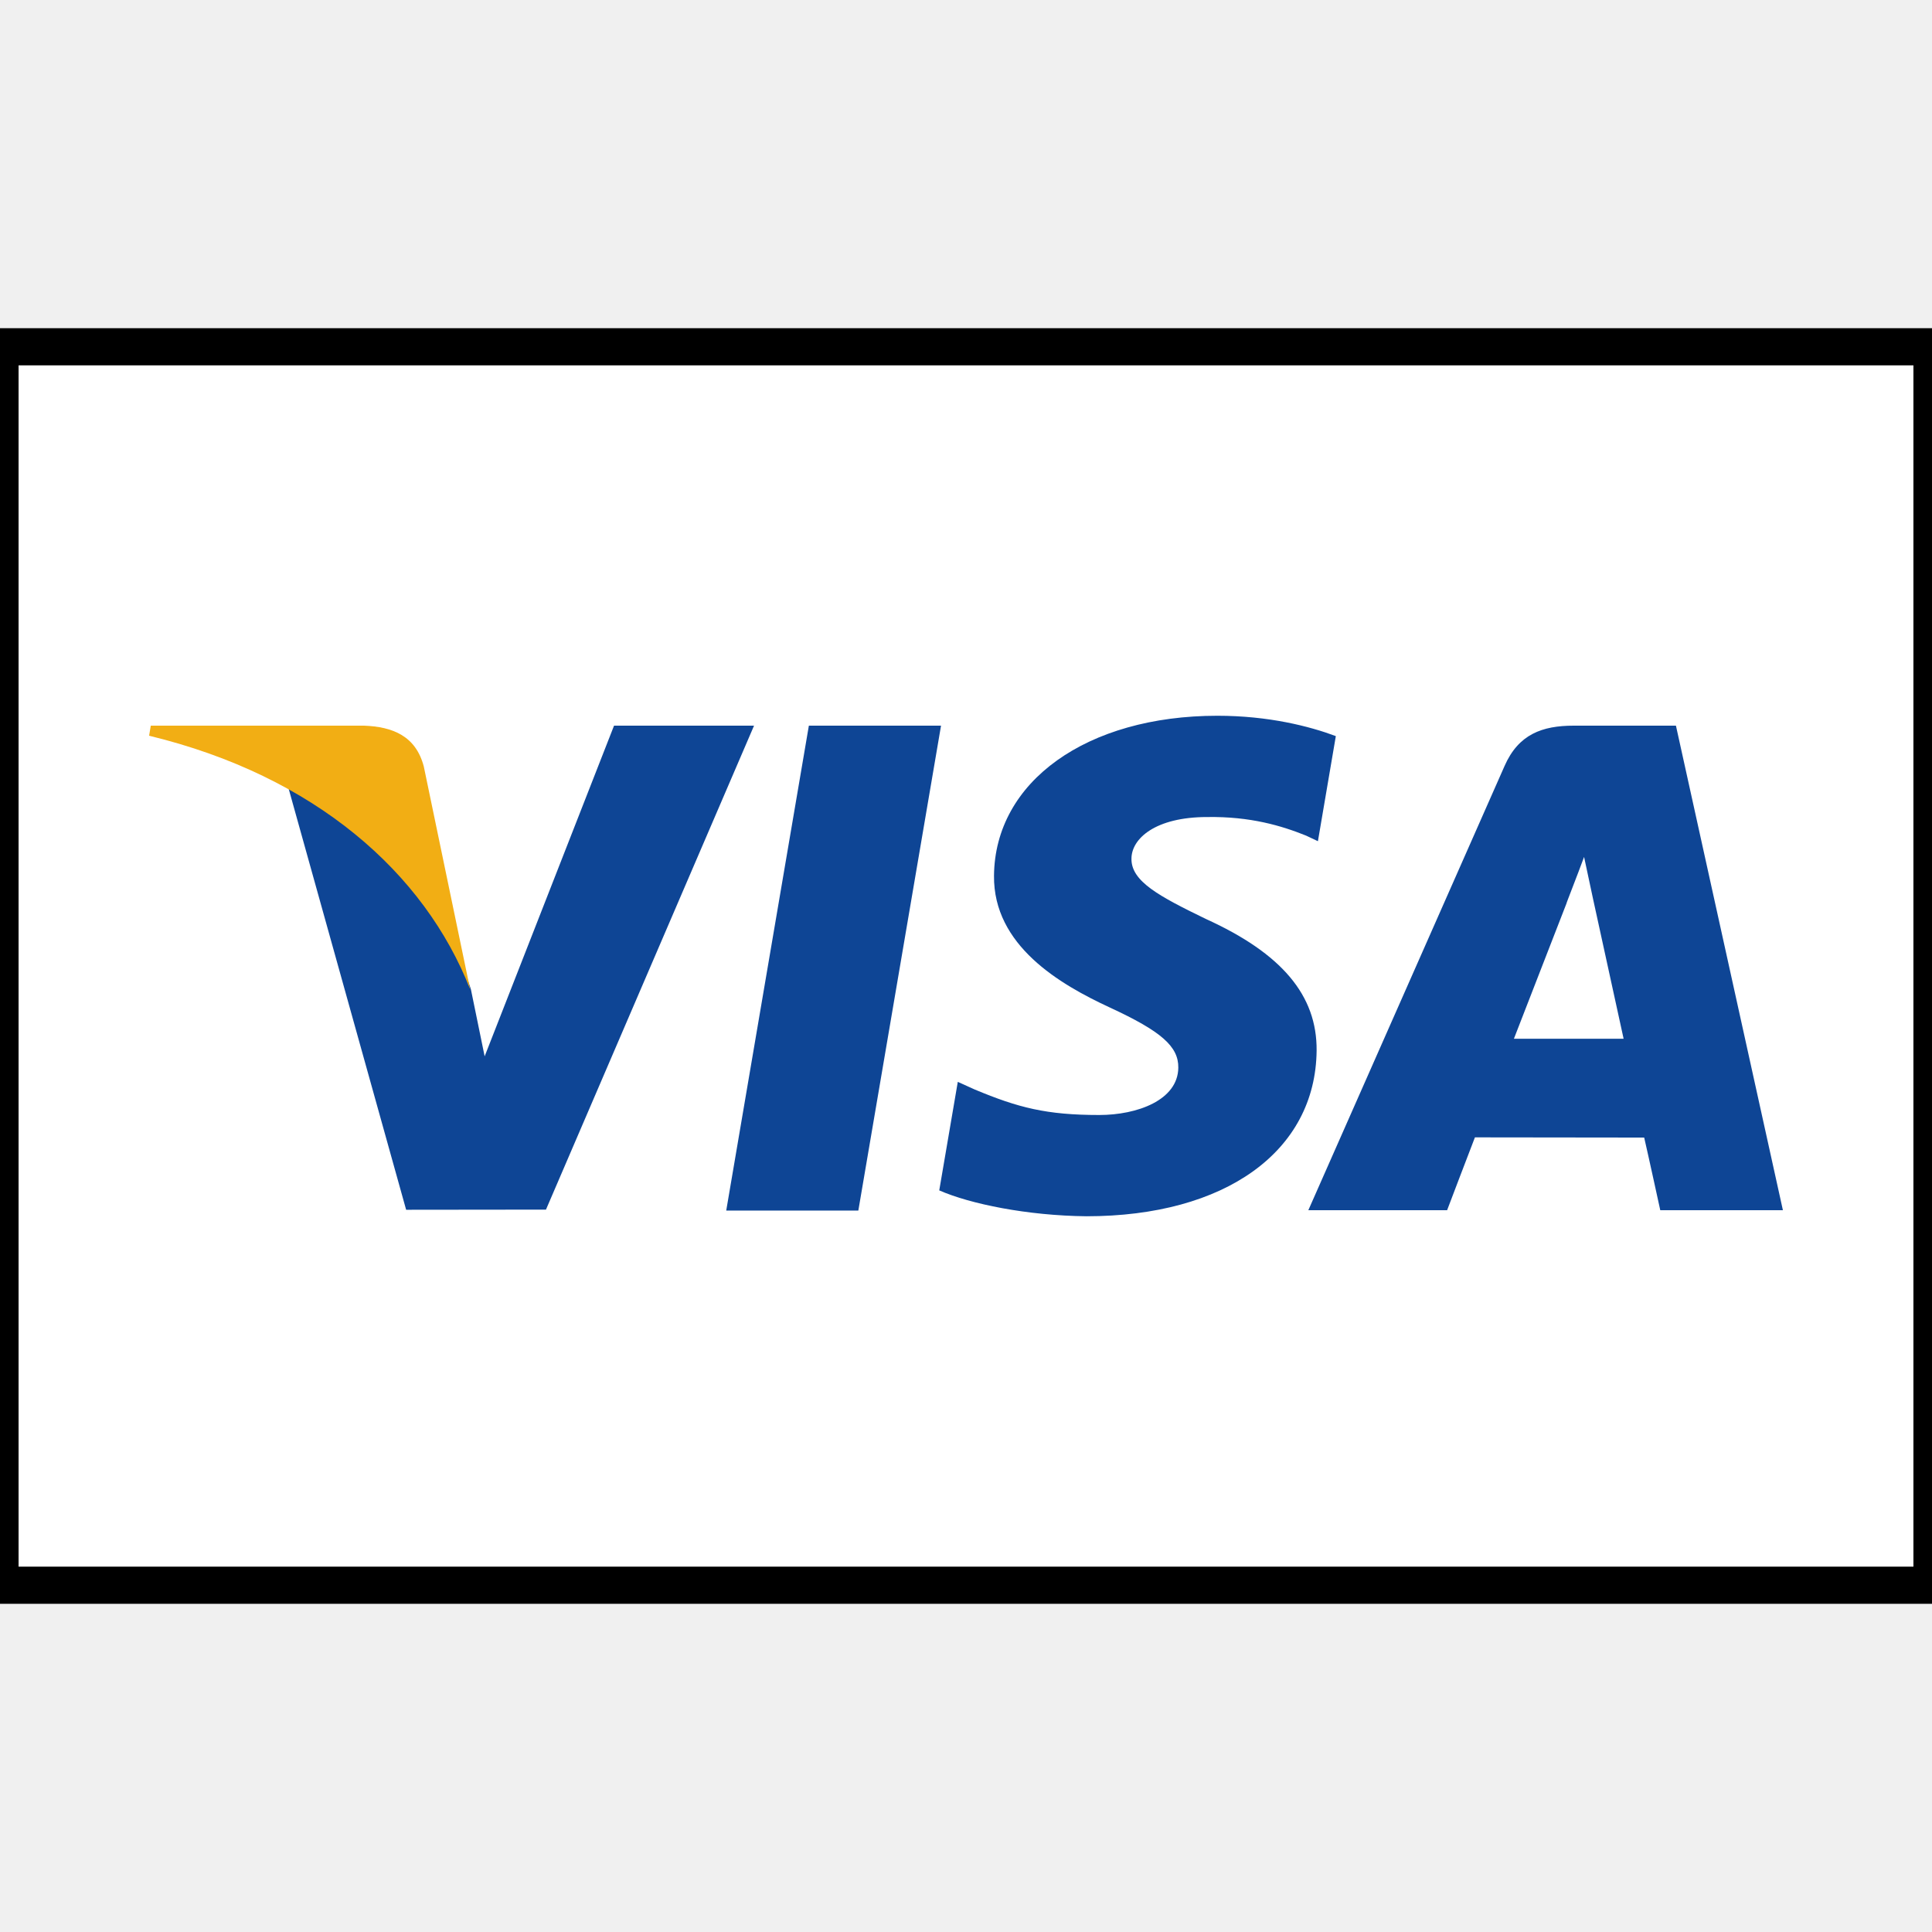
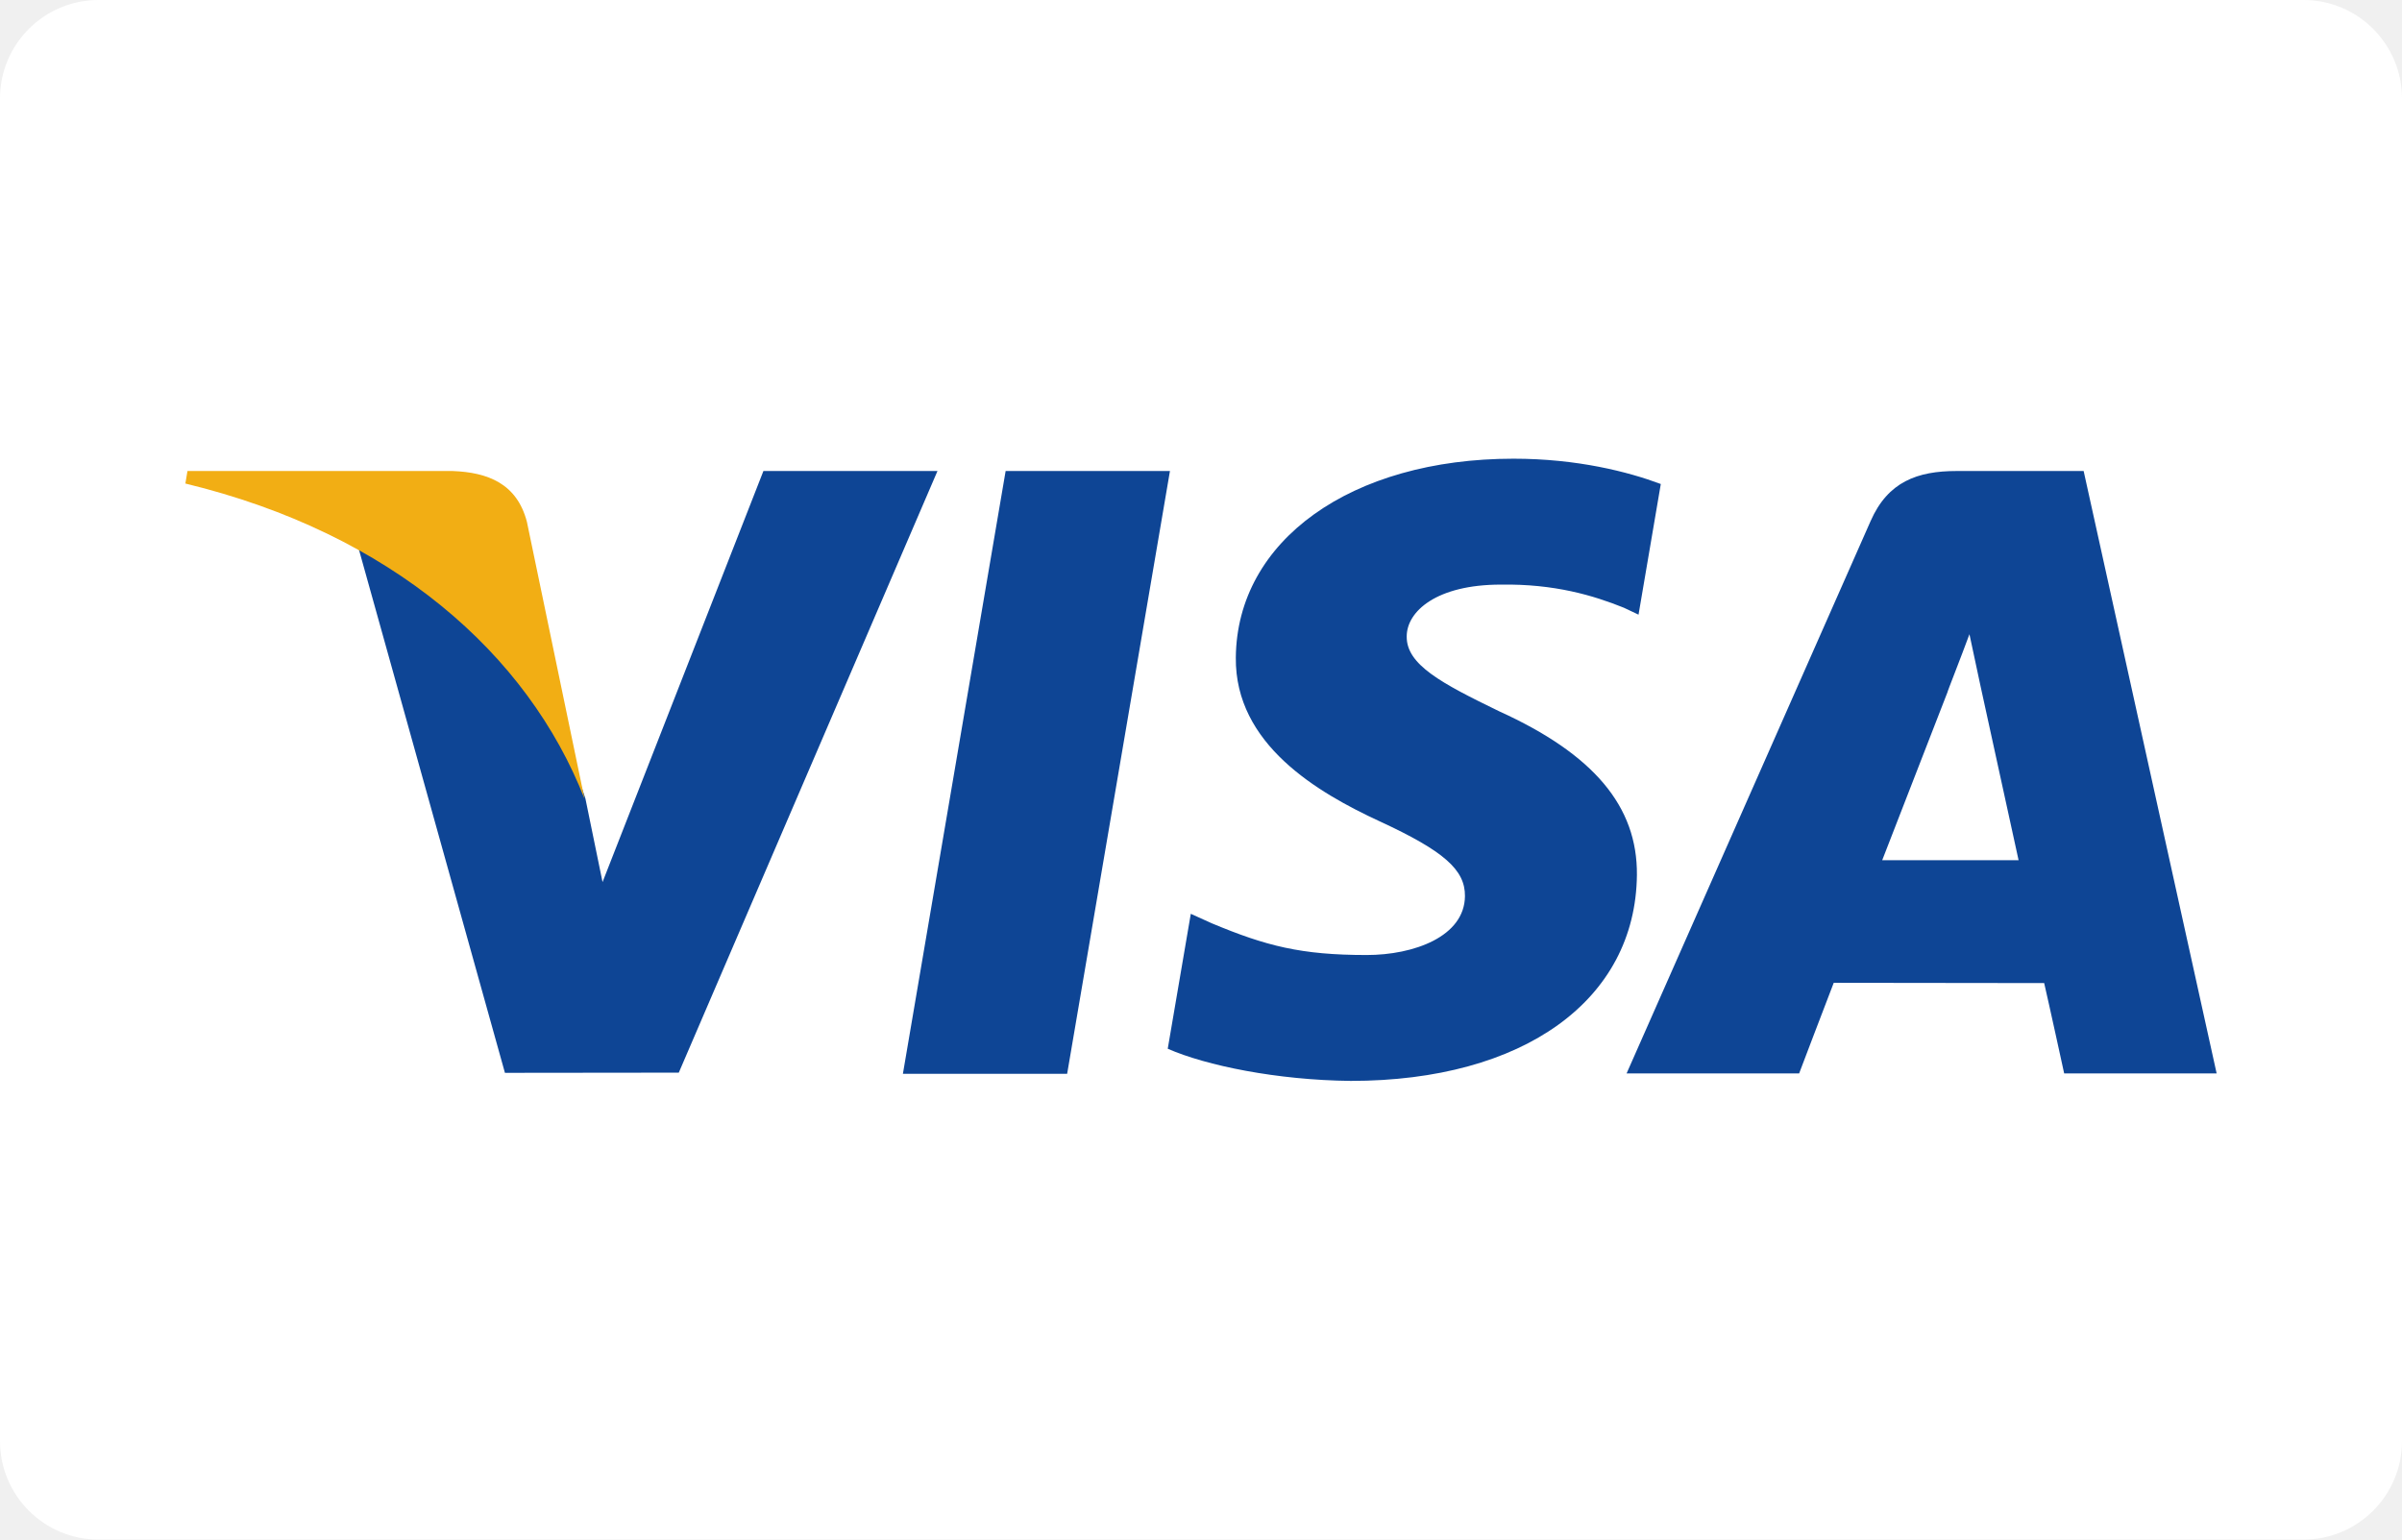
- <svg xmlns="http://www.w3.org/2000/svg" width="800px" height="800px" viewBox="0 -140 780 780" xml:space="preserve">
-   <rect width="780" height="500" fill="#FFF" stroke-width="15px" stroke="#000000" />
+ <svg xmlns="http://www.w3.org/2000/svg" viewBox="0 0 780 500">
+   <rect width="780" height="500" rx="32" fill="#FFFFFF" />
  <path d="m293.2 348.73l33.359-195.76h53.358l-33.384 195.76h-53.333zm246.11-191.54c-10.569-3.966-27.135-8.222-47.821-8.222-52.726 0-89.863 26.551-90.181 64.604-0.297 28.129 26.515 43.822 46.754 53.185 20.771 9.598 27.752 15.716 27.652 24.283-0.133 13.123-16.586 19.115-31.924 19.115-21.355 0-32.701-2.967-50.225-10.273l-6.878-3.111-7.487 43.822c12.463 5.467 35.508 10.199 59.438 10.445 56.09 0 92.502-26.248 92.916-66.885 0.199-22.27-14.016-39.215-44.801-53.188-18.65-9.056-30.072-15.099-29.951-24.269 0-8.137 9.668-16.838 30.56-16.838 17.446-0.271 30.088 3.534 39.936 7.5l4.781 2.259 7.231-42.427m137.31-4.223h-41.23c-12.772 0-22.332 3.486-27.94 16.234l-79.245 179.4h56.031s9.159-24.121 11.231-29.418c6.123 0 60.555 0.084 68.336 0.084 1.596 6.854 6.492 29.334 6.492 29.334h49.512l-43.187-195.64zm-65.417 126.41c4.414-11.279 21.26-54.724 21.26-54.724-0.314 0.521 4.381-11.334 7.074-18.684l3.606 16.878s10.217 46.729 12.353 56.527h-44.293v3e-3zm-363.3-126.41l-52.239 133.5-5.565-27.129c-9.726-31.274-40.025-65.157-73.898-82.12l47.767 171.2 56.455-0.063 84.004-195.39-56.524-1e-3" fill="#0E4595" />
  <path d="m146.92 152.96h-86.041l-0.682 4.073c66.939 16.204 111.23 55.363 129.62 102.42l-18.709-89.96c-3.229-12.396-12.597-16.096-24.186-16.528" fill="#F2AE14" />
</svg>
